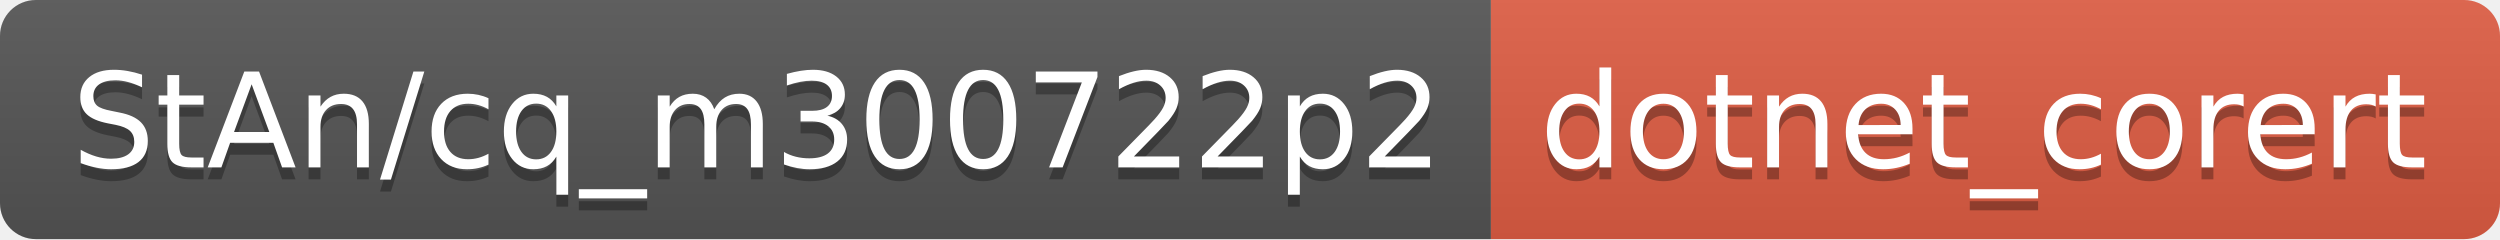
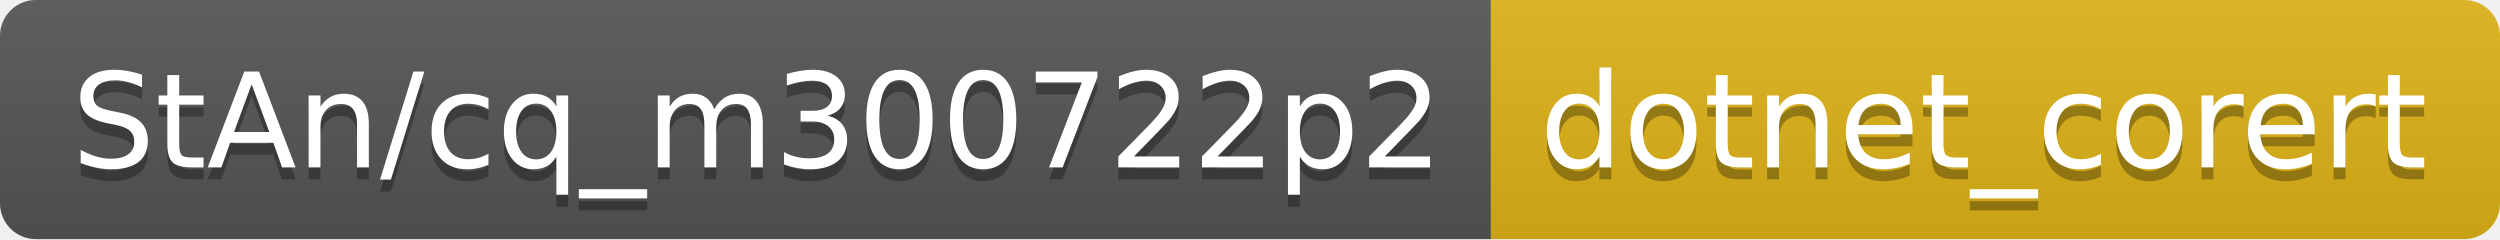
<svg xmlns="http://www.w3.org/2000/svg" width="209.1" height="20">
  <linearGradient id="smooth" x2="0" y2="100%">
    <stop offset="0" stop-color="#bbb" stop-opacity=".1" />
    <stop offset="1" stop-opacity=".1" />
  </linearGradient>
  <clipPath id="round">
    <rect width="209.1" height="20" rx="3" fill="#fff" />
  </clipPath>
  <g clip-path="url(#round)">
    <rect width="124.7" height="20" fill="#555" />
-     <rect x="124.7" width="84.4" height="20" fill="#e05d44" />
+     <rect x="124.7" width="84.4" height="20" fill="#dfb317" />
    <rect width="209.1" height="20" fill="url(#smooth)" />
  </g>
  <g fill="#fff" text-anchor="middle" font-family="DejaVu Sans,Verdana,Geneva,sans-serif" font-size="110">
    <text x="633.5" y="150" fill="#010101" fill-opacity=".3" transform="scale(0.1)" textLength="1147.0" lengthAdjust="spacing">StAn/cq_m300722p2</text>
    <text x="633.5" y="140" transform="scale(0.1)" textLength="1147.0" lengthAdjust="spacing">StAn/cq_m300722p2</text>
    <text x="1659.0" y="150" fill="#010101" fill-opacity=".3" transform="scale(0.1)" textLength="744.0" lengthAdjust="spacing">dotnet_corert</text>
    <text x="1659.0" y="140" transform="scale(0.1)" textLength="744.0" lengthAdjust="spacing">dotnet_corert</text>
  </g>
</svg>
